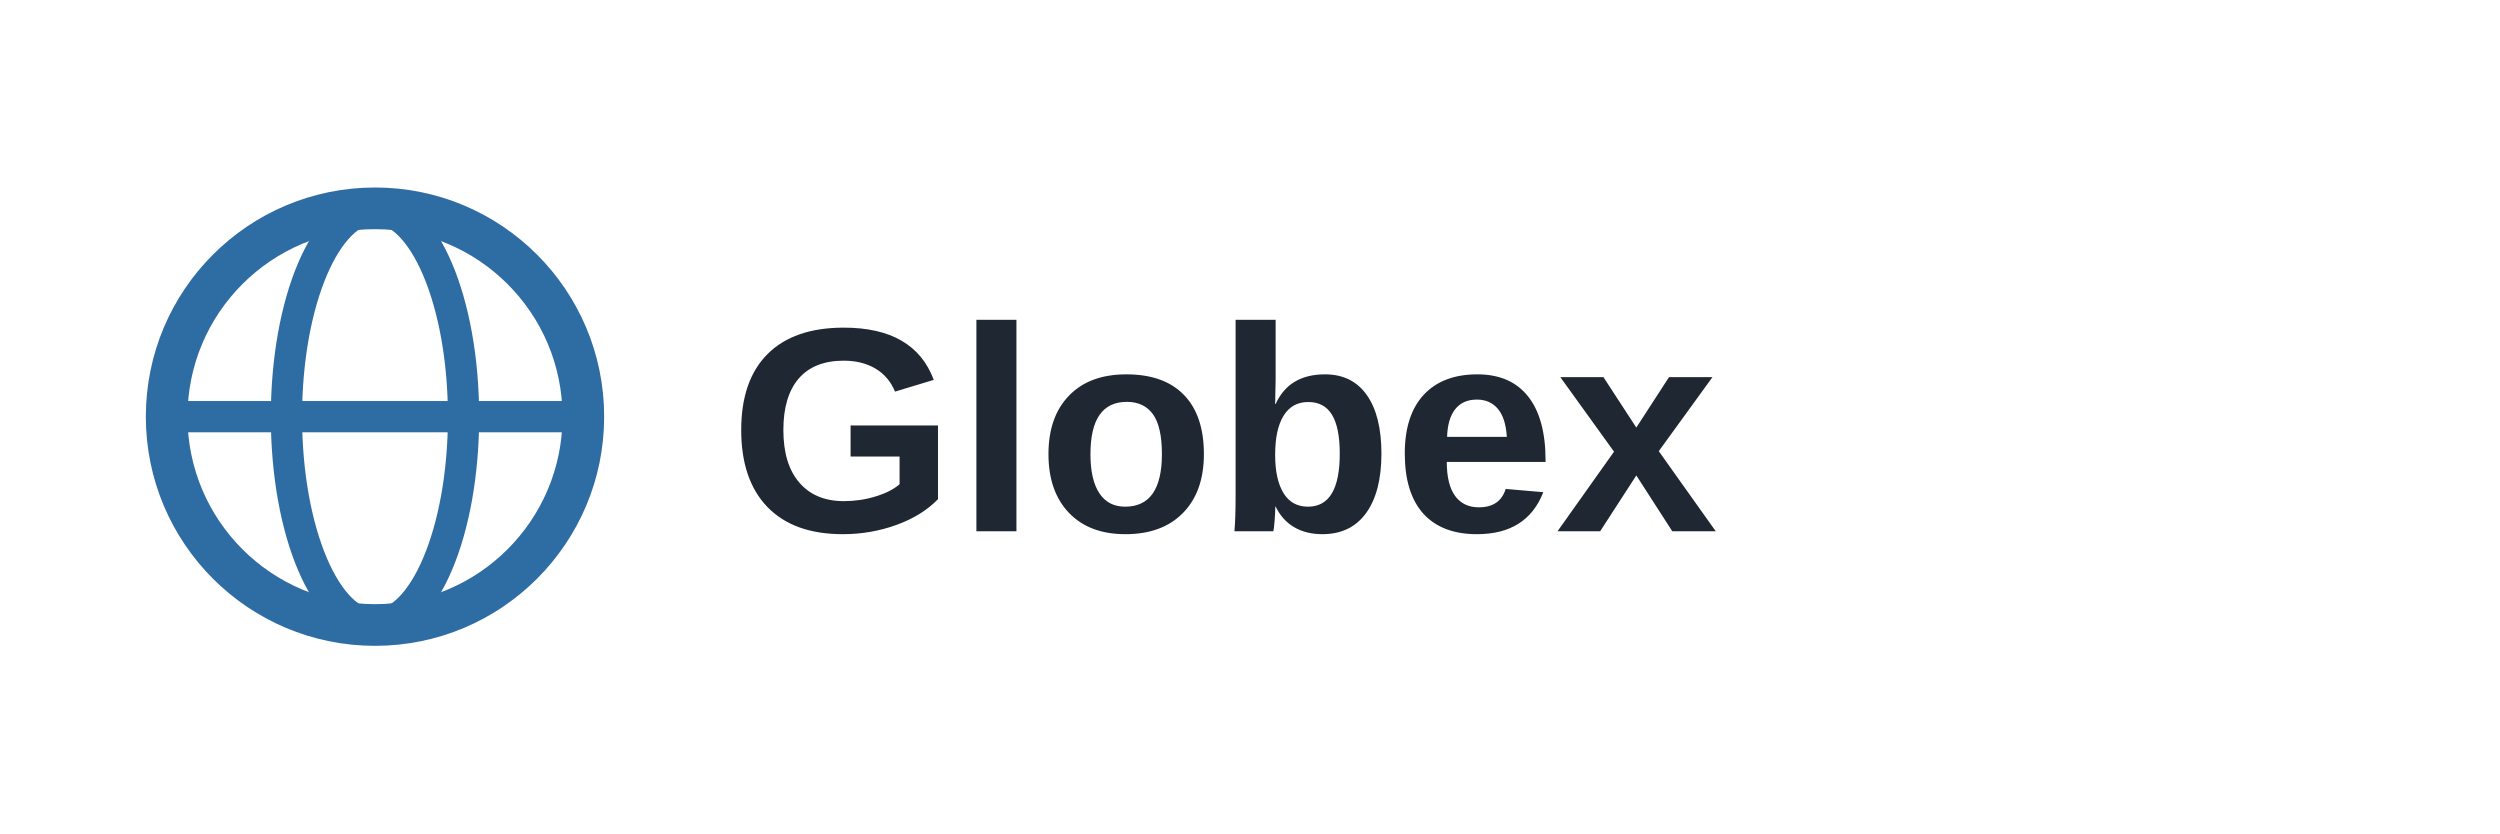
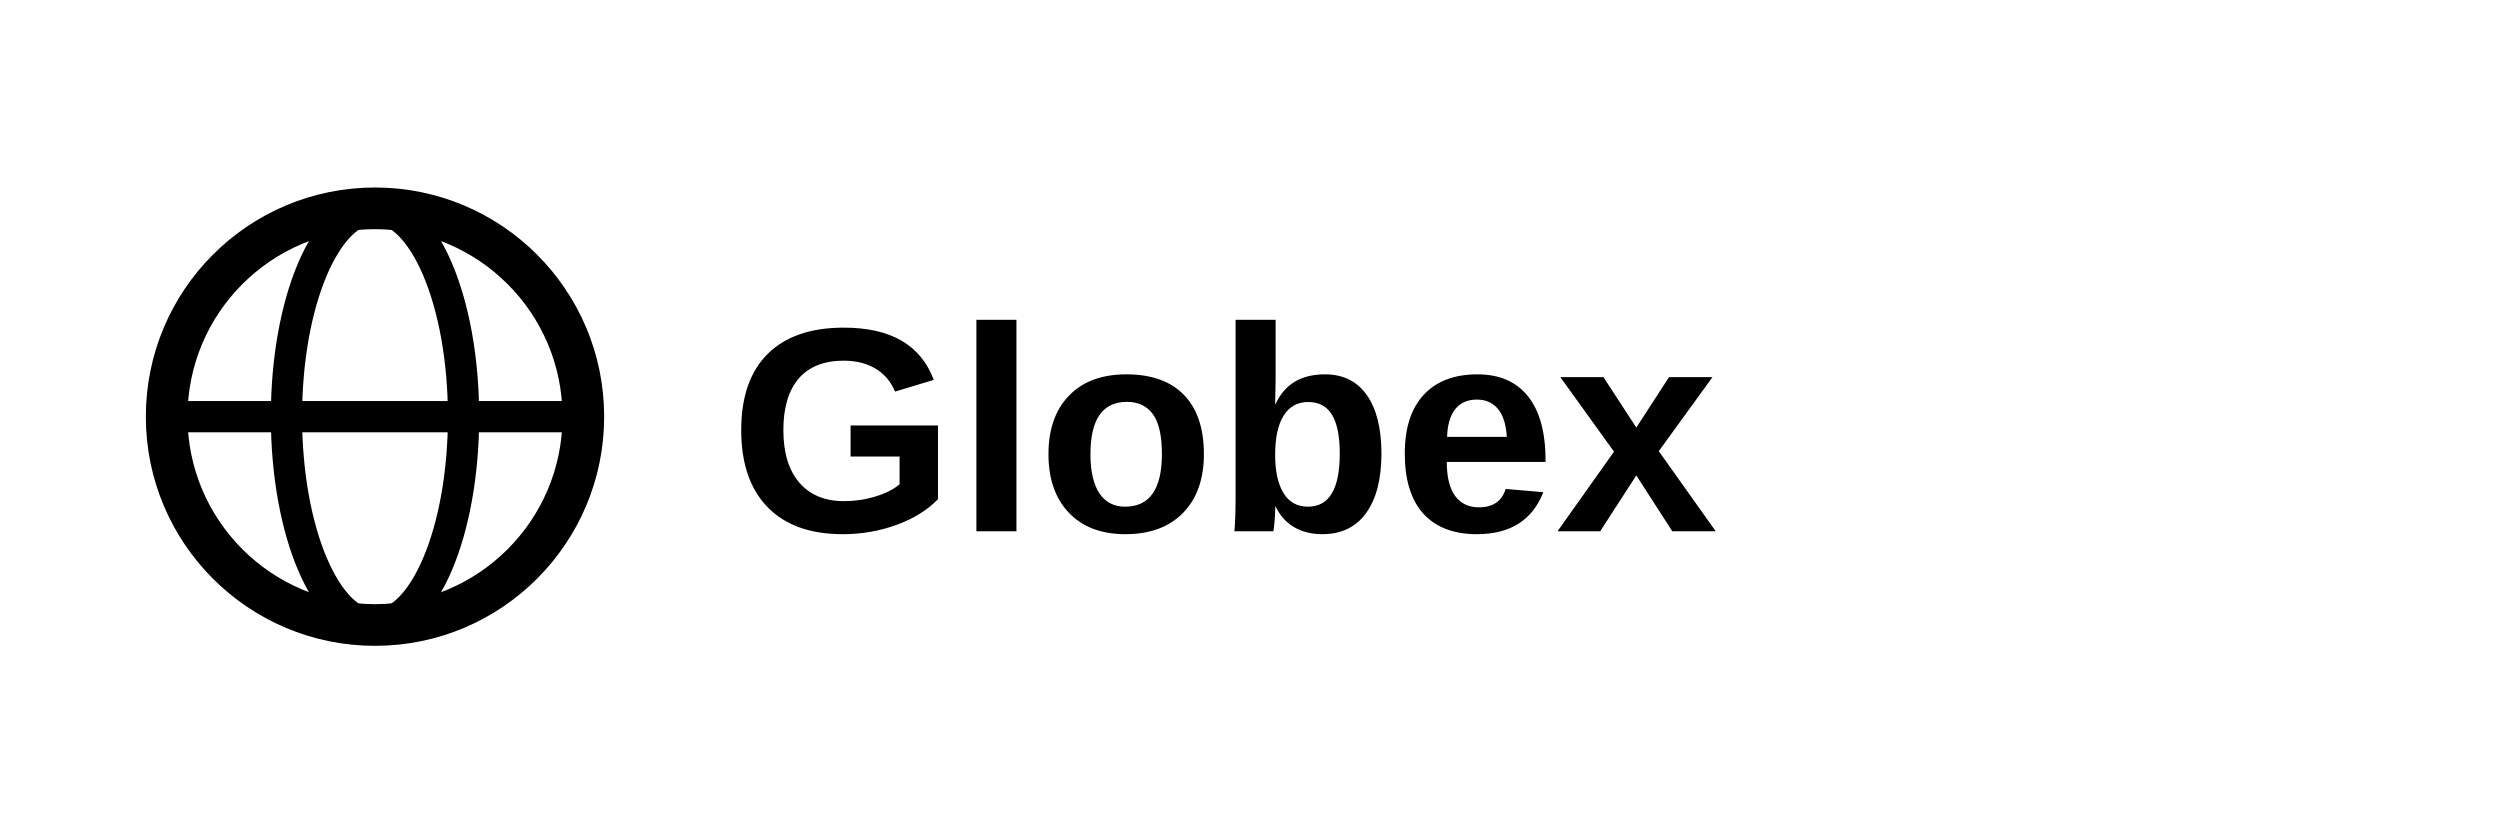
- <svg xmlns="http://www.w3.org/2000/svg" viewBox="0 0 240 80" role="img" aria-label="Globex">
-   <circle cx="36" cy="40" r="20" fill="none" stroke="#2e6ca4" stroke-width="4" />
-   <ellipse cx="36" cy="40" rx="8.5" ry="20" fill="none" stroke="#2e6ca4" stroke-width="3" />
-   <line x1="17" y1="40" x2="55" y2="40" stroke="#2e6ca4" stroke-width="3" />
-   <text x="70" y="51" font-family="'Helvetica Neue', Arial, sans-serif" font-size="28" font-weight="600" fill="#1f2733">Globex</text>
+ <svg xmlns="http://www.w3.org/2000/svg" viewBox="0 0 240 80">
+   <g fill="none" stroke="currentColor">
+     <circle cx="36" cy="40" r="20" stroke-width="4" />
+     <ellipse cx="36" cy="40" rx="8.5" ry="20" stroke-width="3" />
+     <line x1="17" y1="40" x2="55" y2="40" stroke-width="3" />
+   </g>
+   <text x="70" y="51" font-family="Helvetica Neue, Arial, sans-serif" font-size="28" font-weight="600" fill="currentColor">Globex</text>
</svg>
